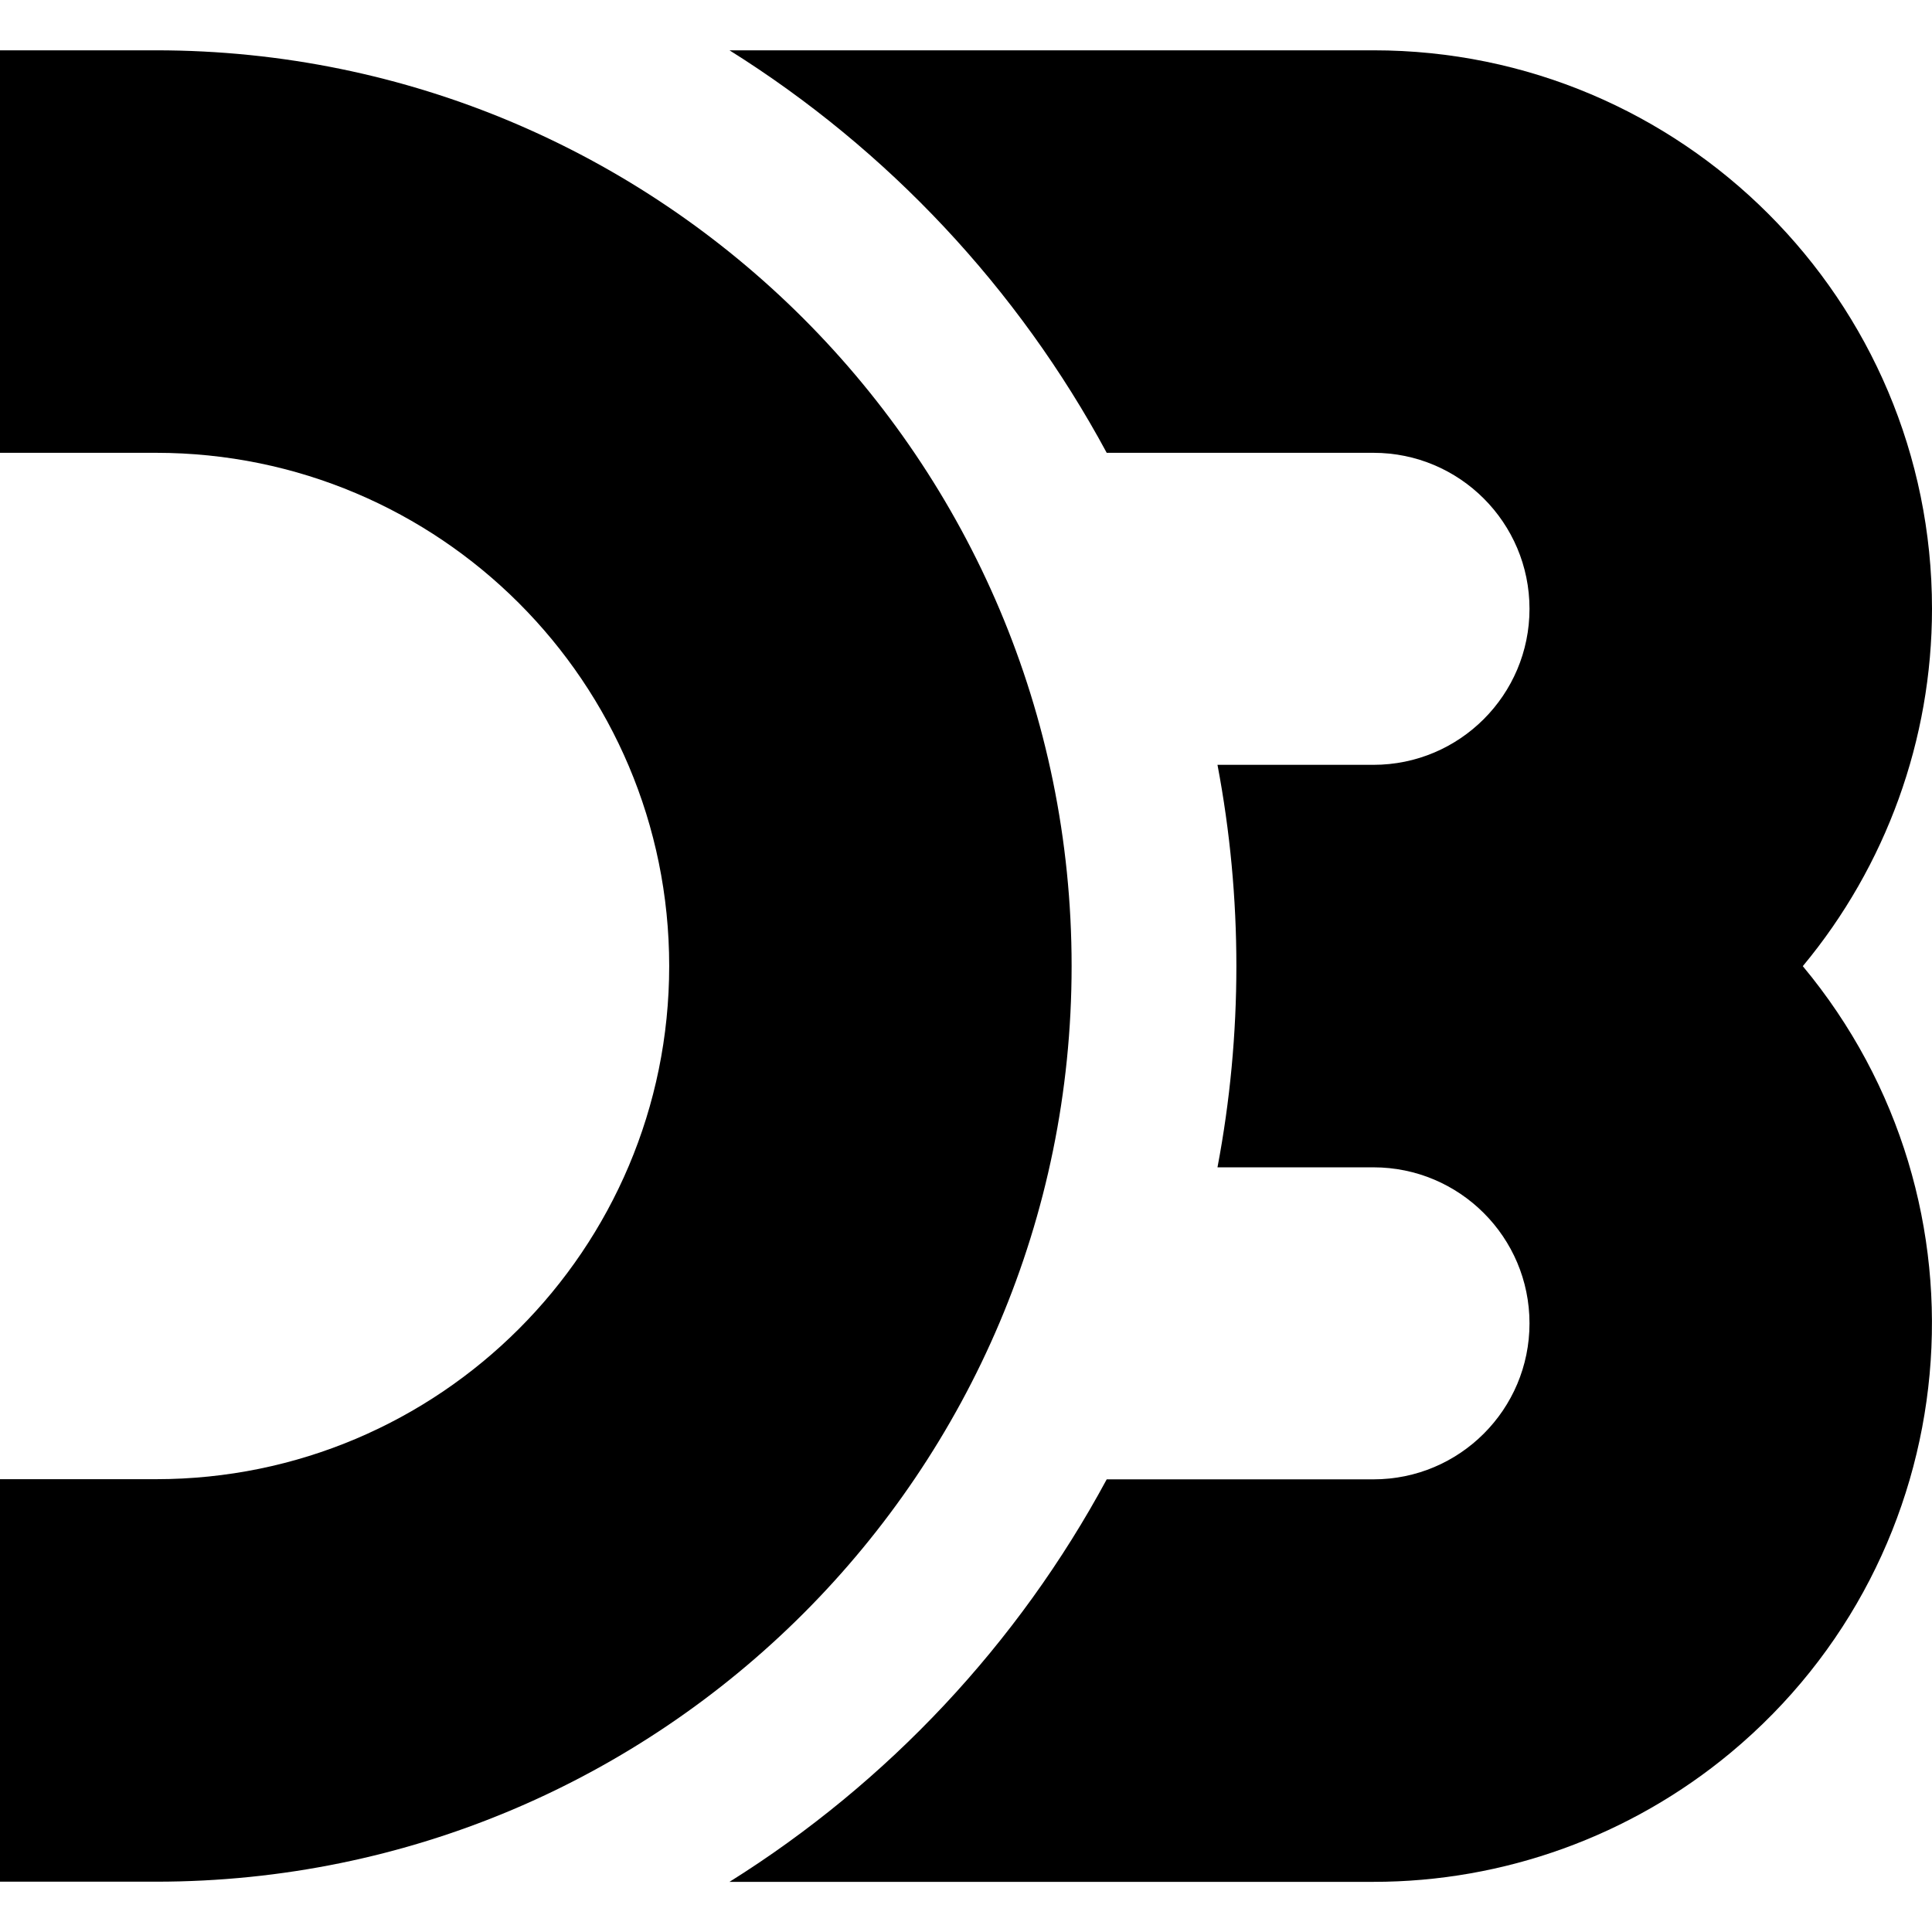
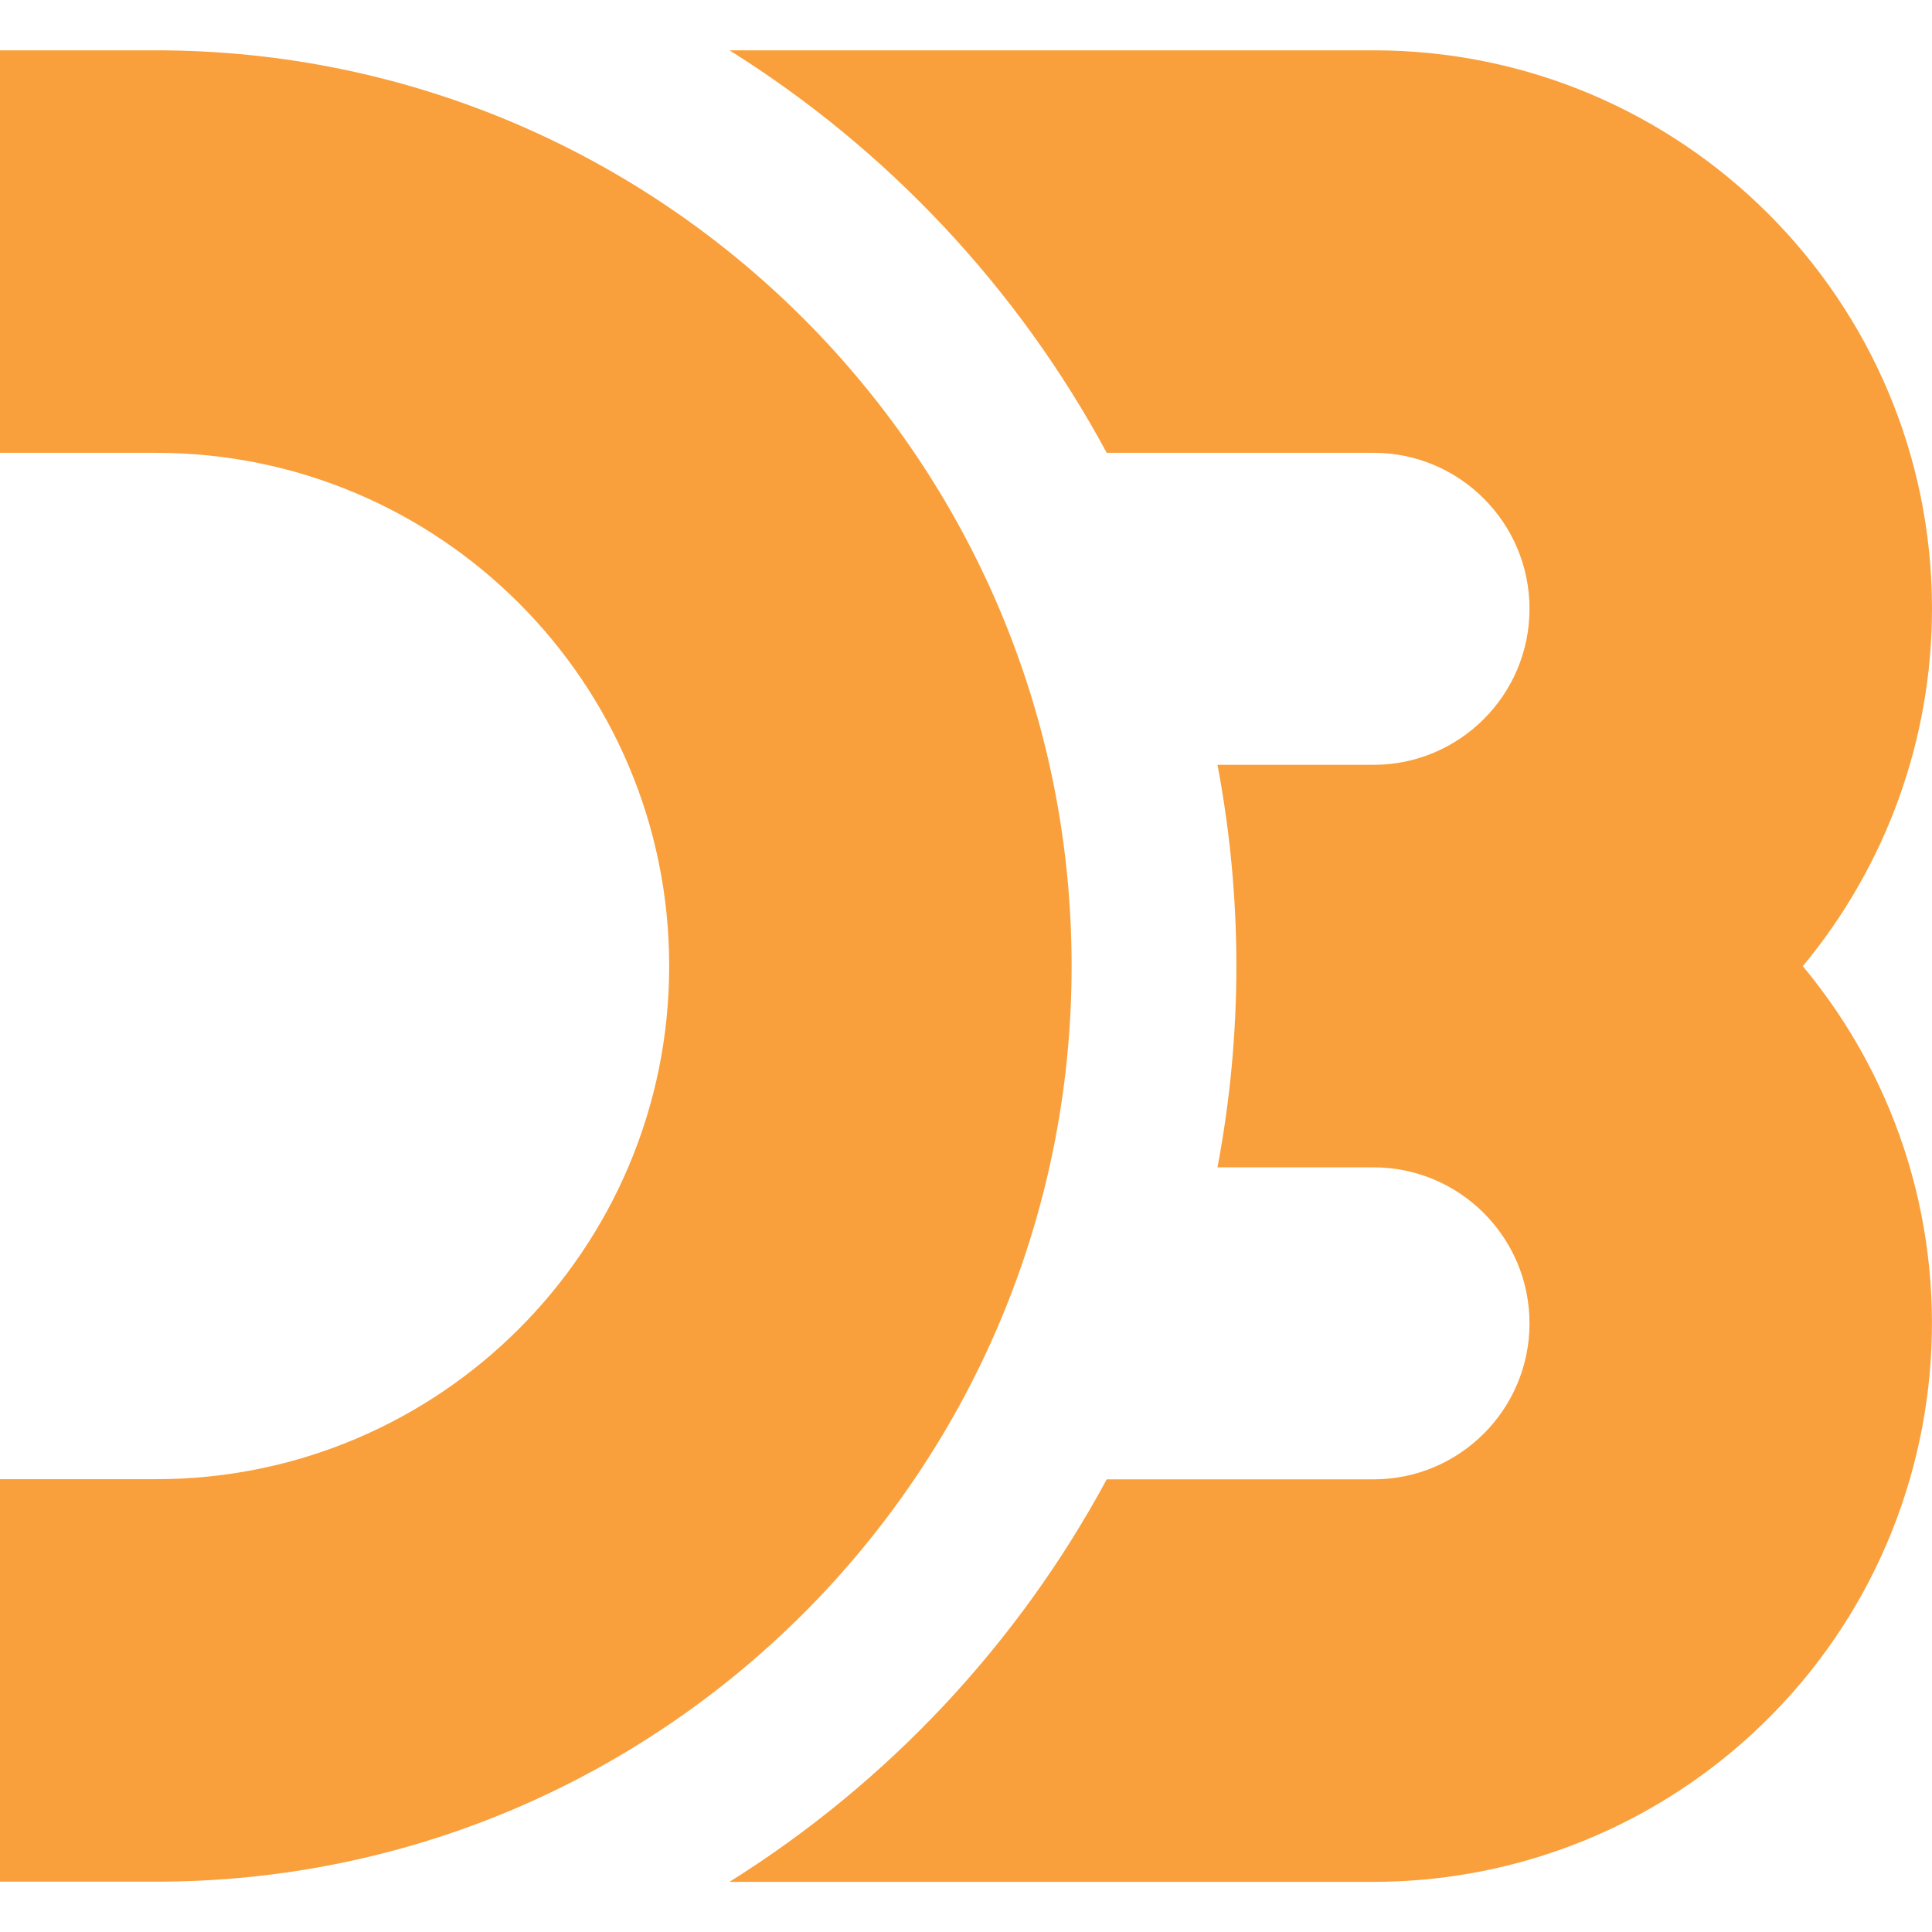
<svg xmlns="http://www.w3.org/2000/svg" role="img" viewBox="0 0 24 24">
-   <path d="M13.312 12C13.312 5.718 8.22.625 1.937.625H0v5h1.938c3.521 0 6.375 2.854 6.375 6.375s-2.854 6.375-6.375 6.375H0v5h1.938c6.281 0 11.374-5.093 11.374-11.375z" />
-   <path d="M24 7.563C24 3.731 20.893.625 17.062.625h-8a13.415 13.415 0 0 1 4.686 5h3.314c1.069 0 1.938.868 1.938 1.938 0 1.07-.869 1.938-1.938 1.938h-1.938c.313 1.652.313 3.348 0 5h1.938c1.068 0 1.938.867 1.938 1.938s-.869 1.938-1.938 1.938h-3.314a13.415 13.415 0 0 1-4.686 5h8c1.621 0 3.191-.568 4.438-1.605 2.943-2.45 3.346-6.824.895-9.77A6.946 6.946 0 0 0 24 7.563z" />
+   <path fill="#F9A03C" d="M13.312 12C13.312 5.718 8.22.625 1.937.625H0v5h1.938c3.521 0 6.375 2.854 6.375 6.375s-2.854 6.375-6.375 6.375H0v5h1.938c6.281 0 11.374-5.093 11.374-11.375z" />
+   <path fill="#F9A03C" d="M24 7.563C24 3.731 20.893.625 17.062.625h-8a13.415 13.415 0 0 1 4.686 5h3.314c1.069 0 1.938.868 1.938 1.938 0 1.07-.869 1.938-1.938 1.938h-1.938c.313 1.652.313 3.348 0 5h1.938c1.068 0 1.938.867 1.938 1.938s-.869 1.938-1.938 1.938h-3.314a13.415 13.415 0 0 1-4.686 5h8c1.621 0 3.191-.568 4.438-1.605 2.943-2.45 3.346-6.824.895-9.77A6.946 6.946 0 0 0 24 7.563z" />
</svg>
